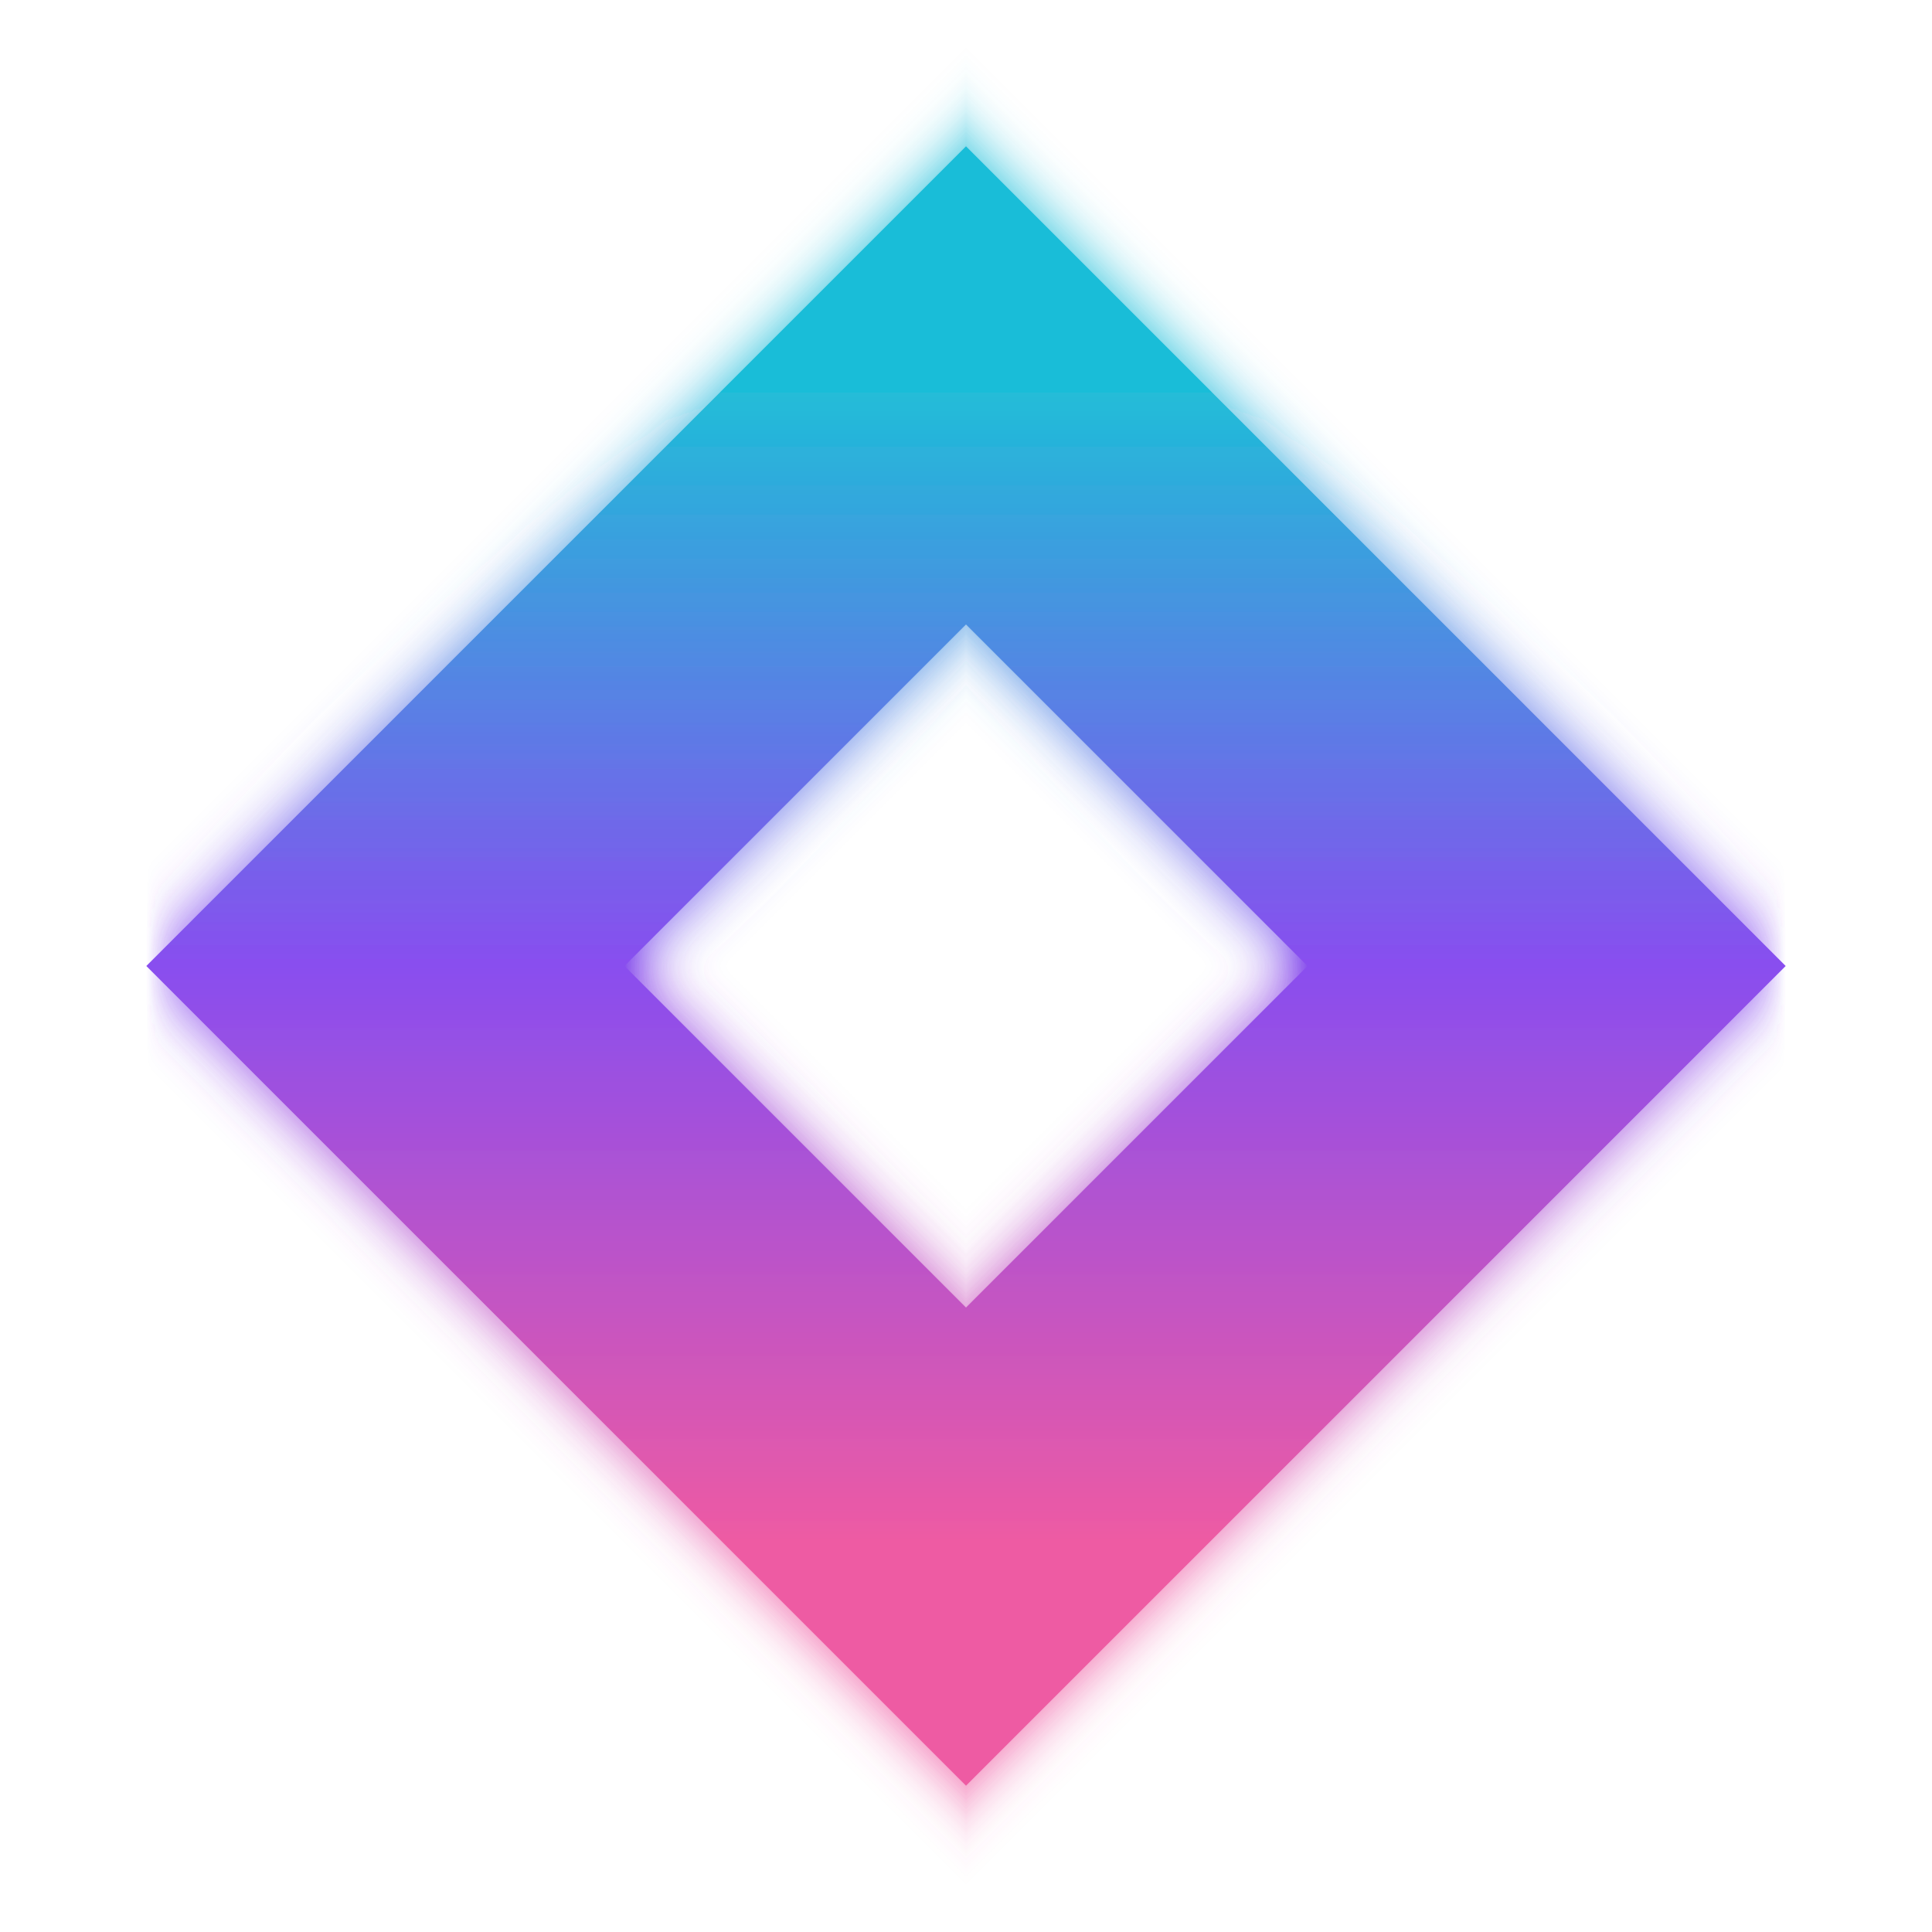
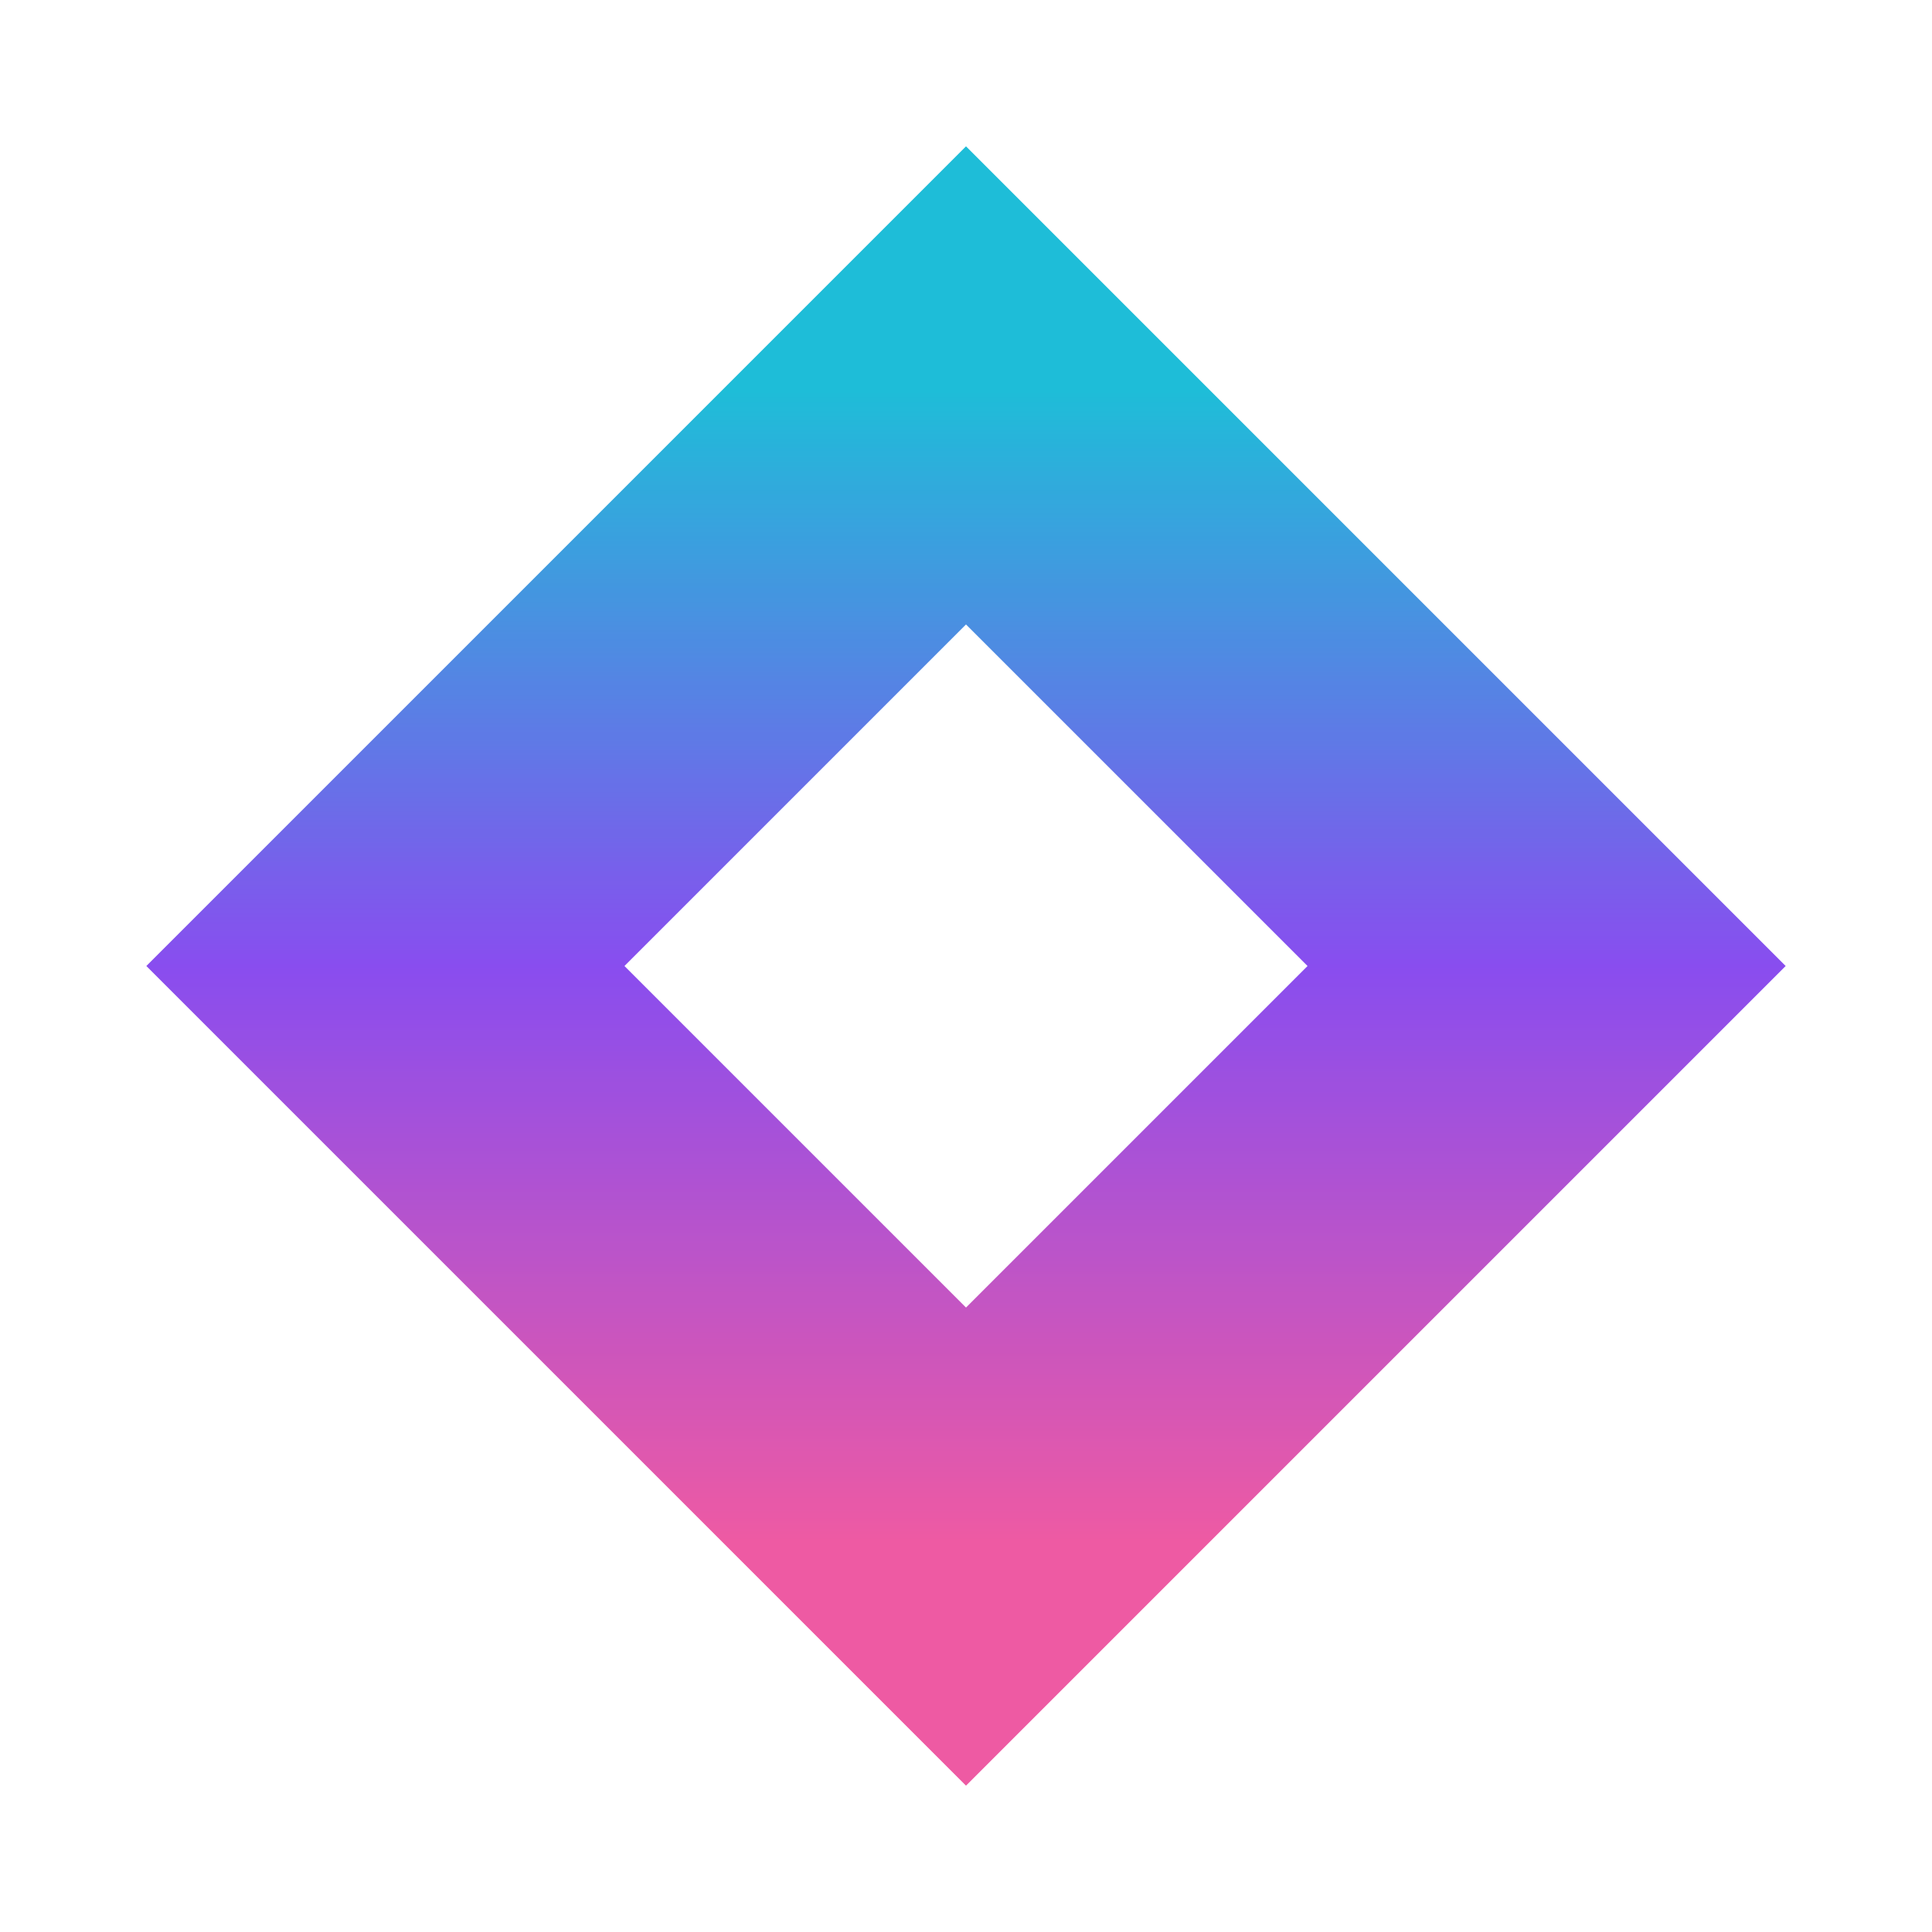
<svg xmlns="http://www.w3.org/2000/svg" viewBox="0 0 400 400">
  <defs>
    <linearGradient id="outerGradient" x1="0%" y1="0%" x2="100%" y2="100%">
      <stop offset="0%" style="stop-color:#06B6D4;stop-opacity:1" />
      <stop offset="50%" style="stop-color:#7C3AED;stop-opacity:1" />
      <stop offset="100%" style="stop-color:#EC4899;stop-opacity:1" />
    </linearGradient>
-     <filter id="glow" x="-50%" y="-50%" width="200%" height="200%">
-       <feGaussianBlur stdDeviation="6" result="coloredBlur" />
-       <feMerge>
-         <feMergeNode in="coloredBlur" />
-         <feMergeNode in="SourceGraphic" />
-       </feMerge>
-     </filter>
  </defs>
  <g transform="rotate(45 200 200)">
-     <rect x="115" y="115" width="170" height="170" fill="none" stroke="url(#outerGradient)" stroke-width="70" filter="url(#glow)" opacity="0.9" />
+     <rect x="115" y="115" width="170" height="170" fill="none" stroke="url(#outerGradient)" stroke-width="70" opacity="0.9" />
  </g>
</svg>
